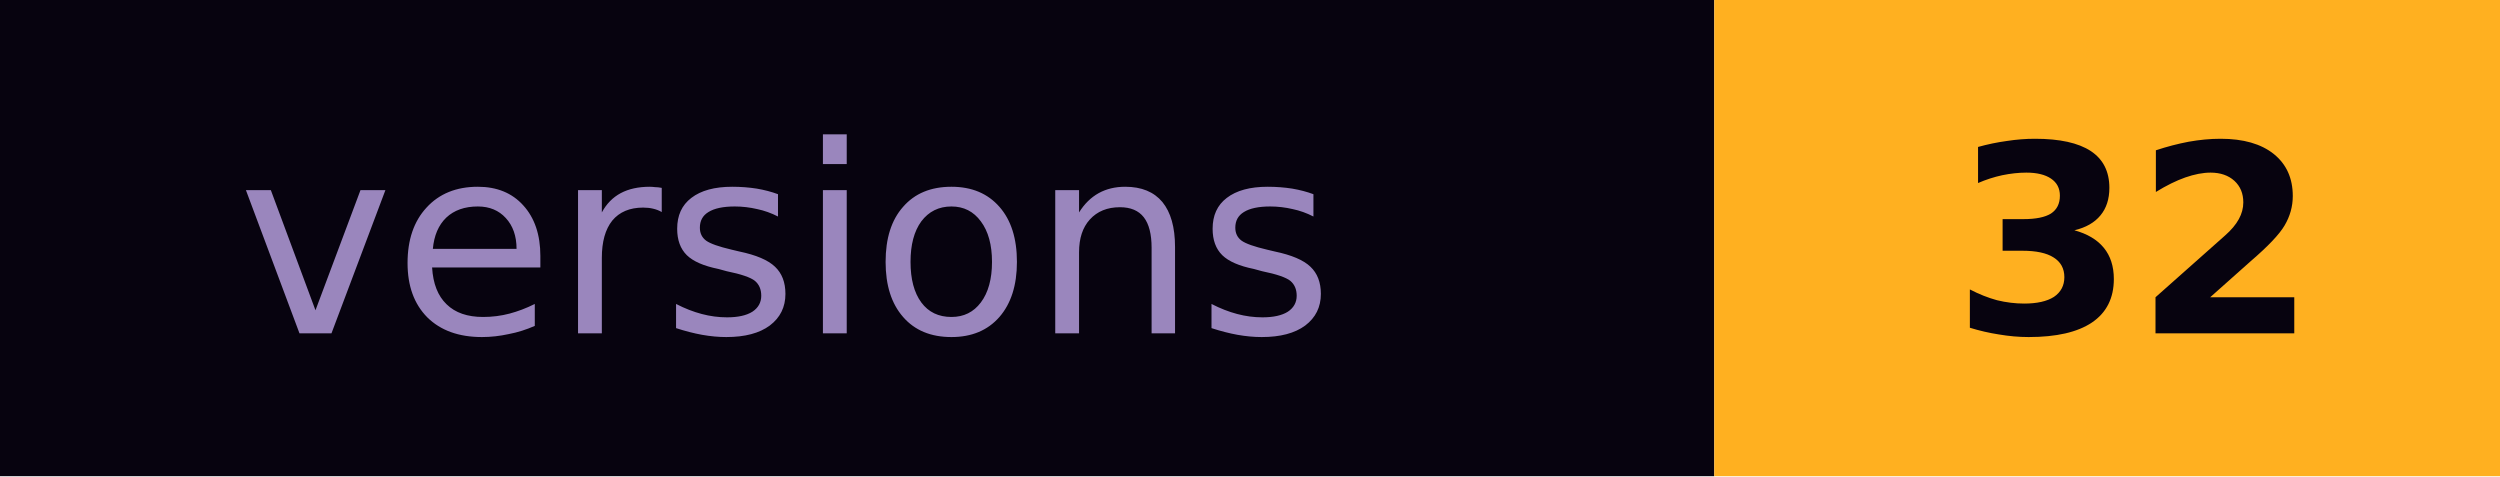
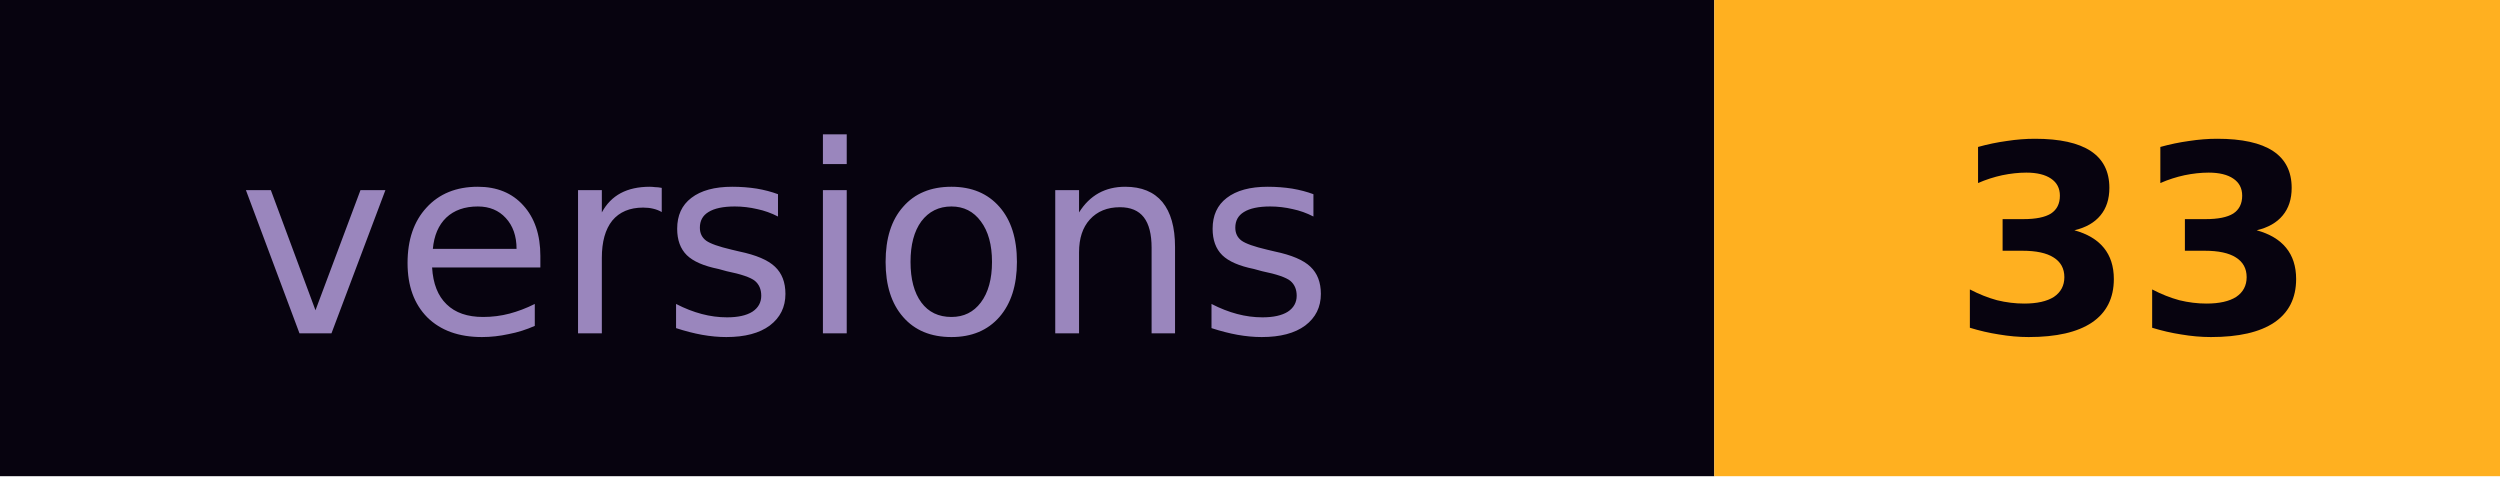
- <svg xmlns="http://www.w3.org/2000/svg" width="105" height="20" role="img" aria-label="versions: 32">
+ <svg xmlns="http://www.w3.org/2000/svg" width="105" height="20" role="img" aria-label="versions: 33">
  <rect width="72" height="20" fill="#07030f" />
  <rect x="72" width="33" height="20" fill="#ffb020" />
  <g font-family="Verdana,DejaVu Sans,sans-serif" font-size="11">
    <text x="10" y="14" fill="#9a86bd" textLength="52">versions</text>
-     <text x="82" y="14" fill="#07030f" font-weight="bold" textLength="13">32</text>
+     <text x="82" y="14" fill="#07030f" font-weight="bold" textLength="13">33</text>
  </g>
</svg>
